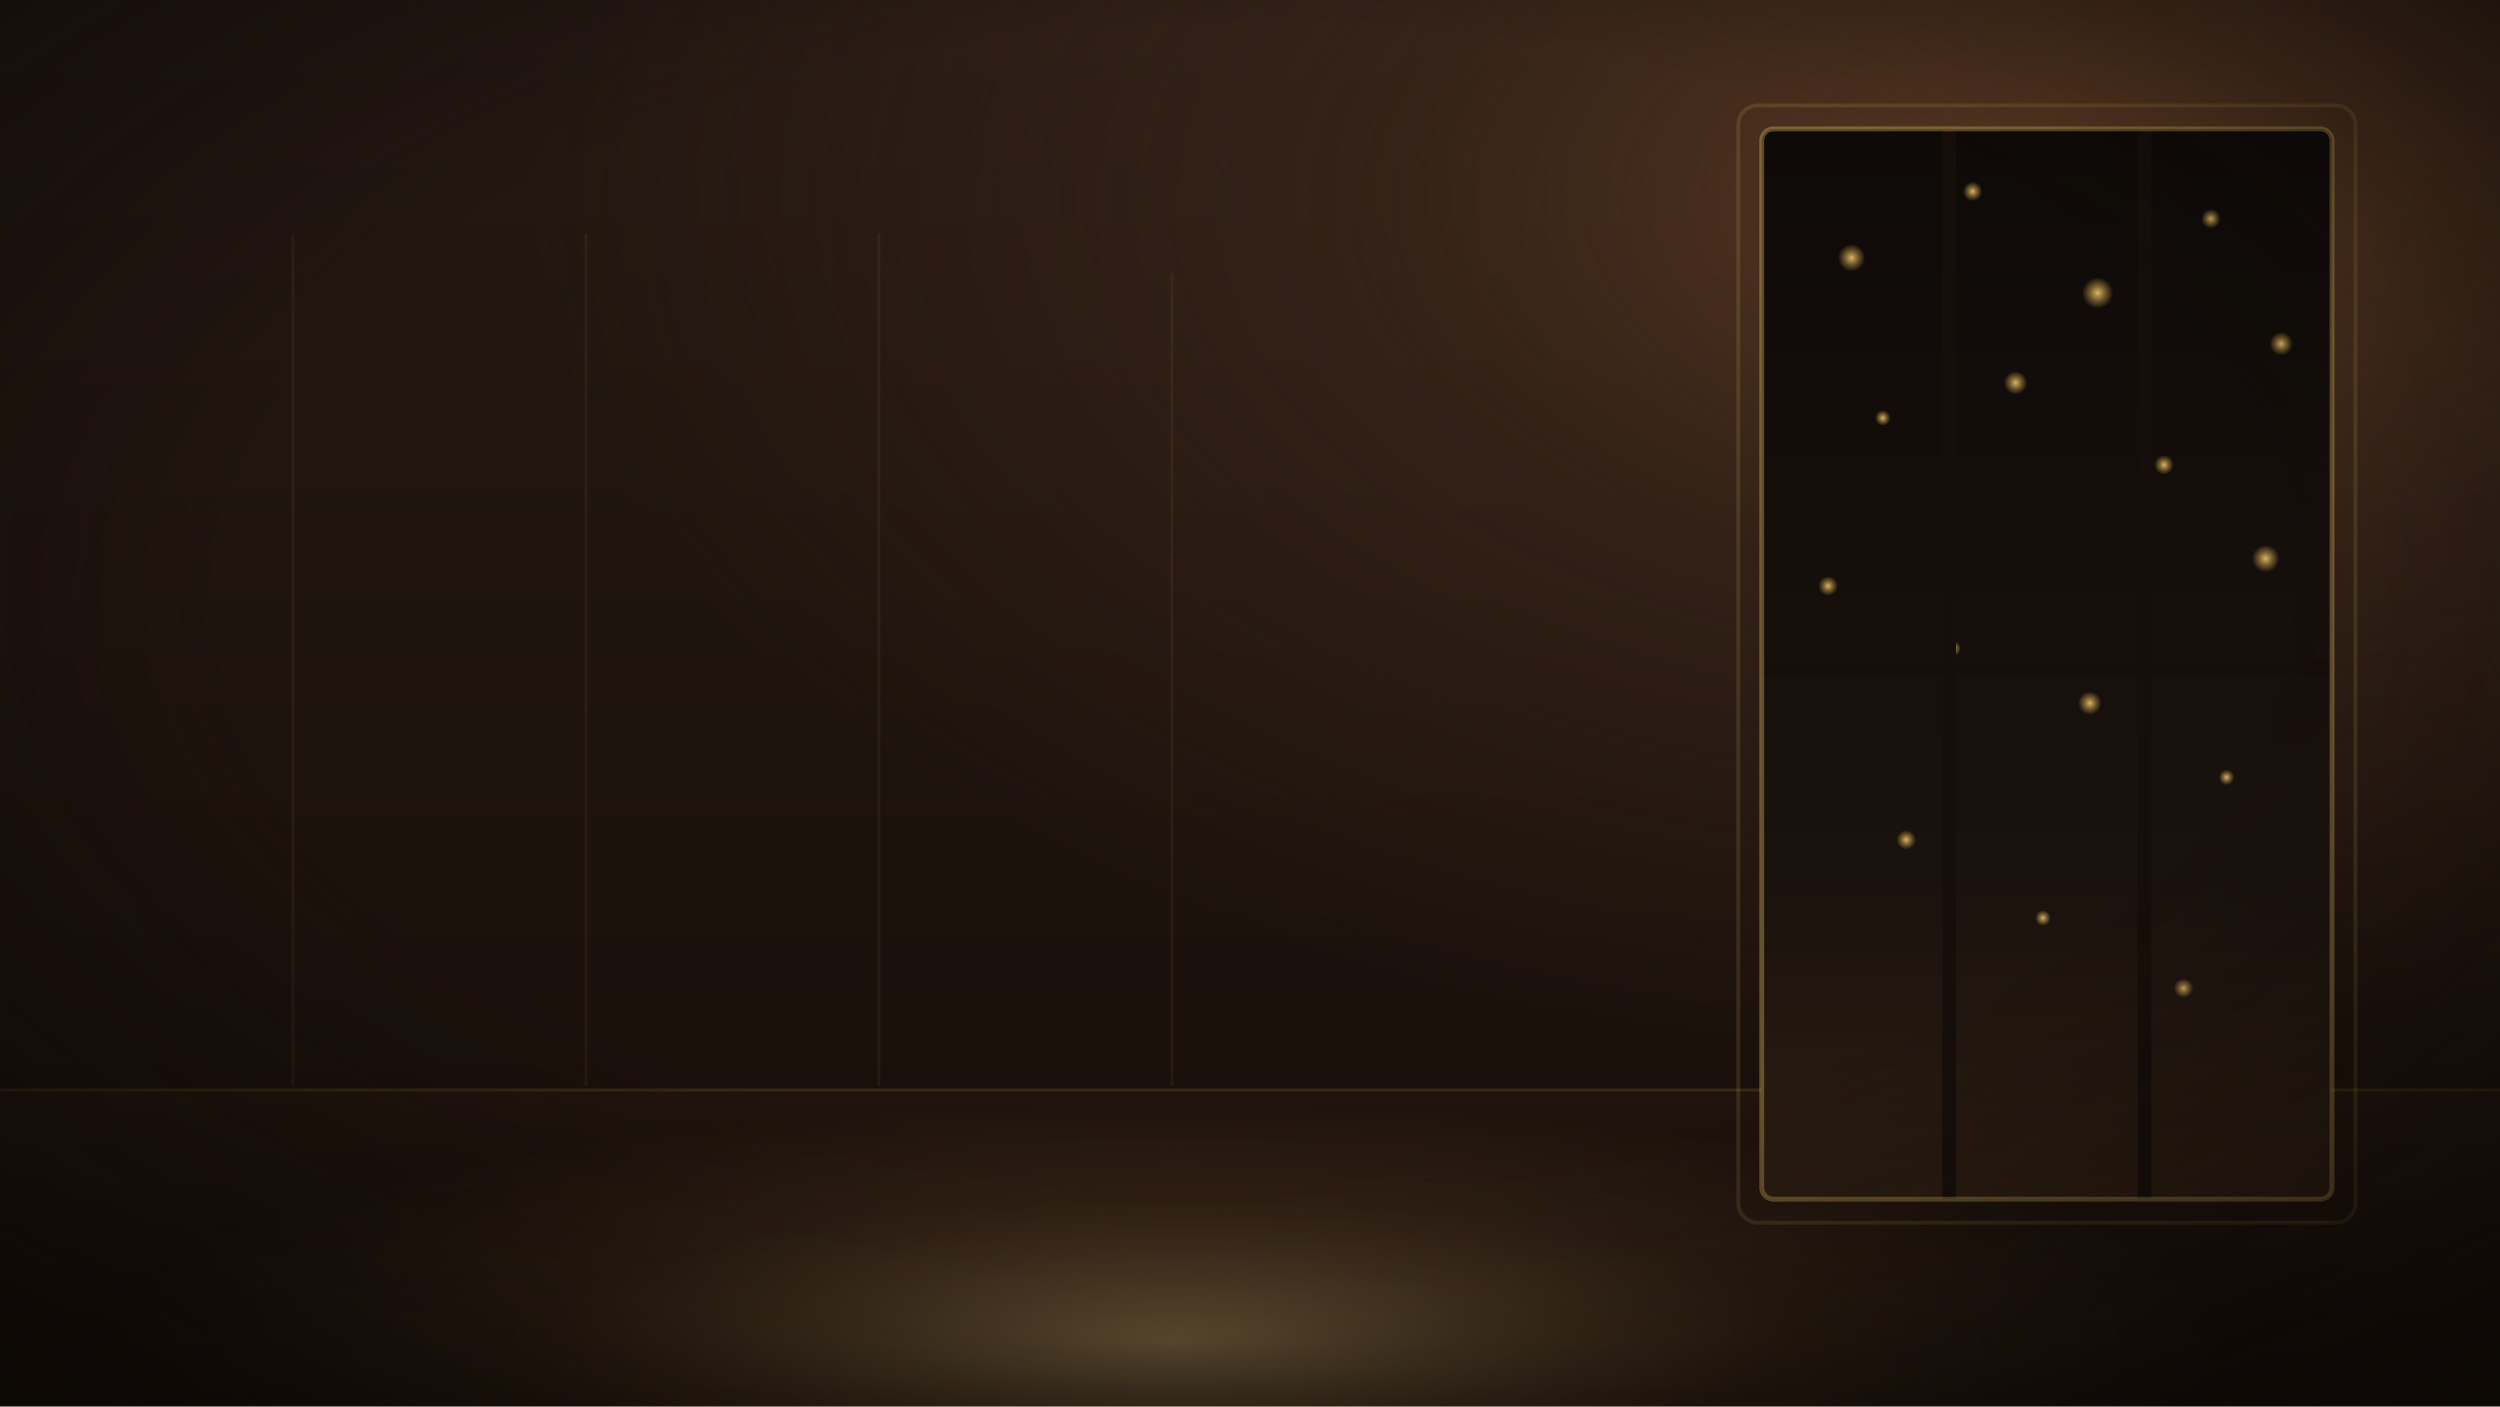
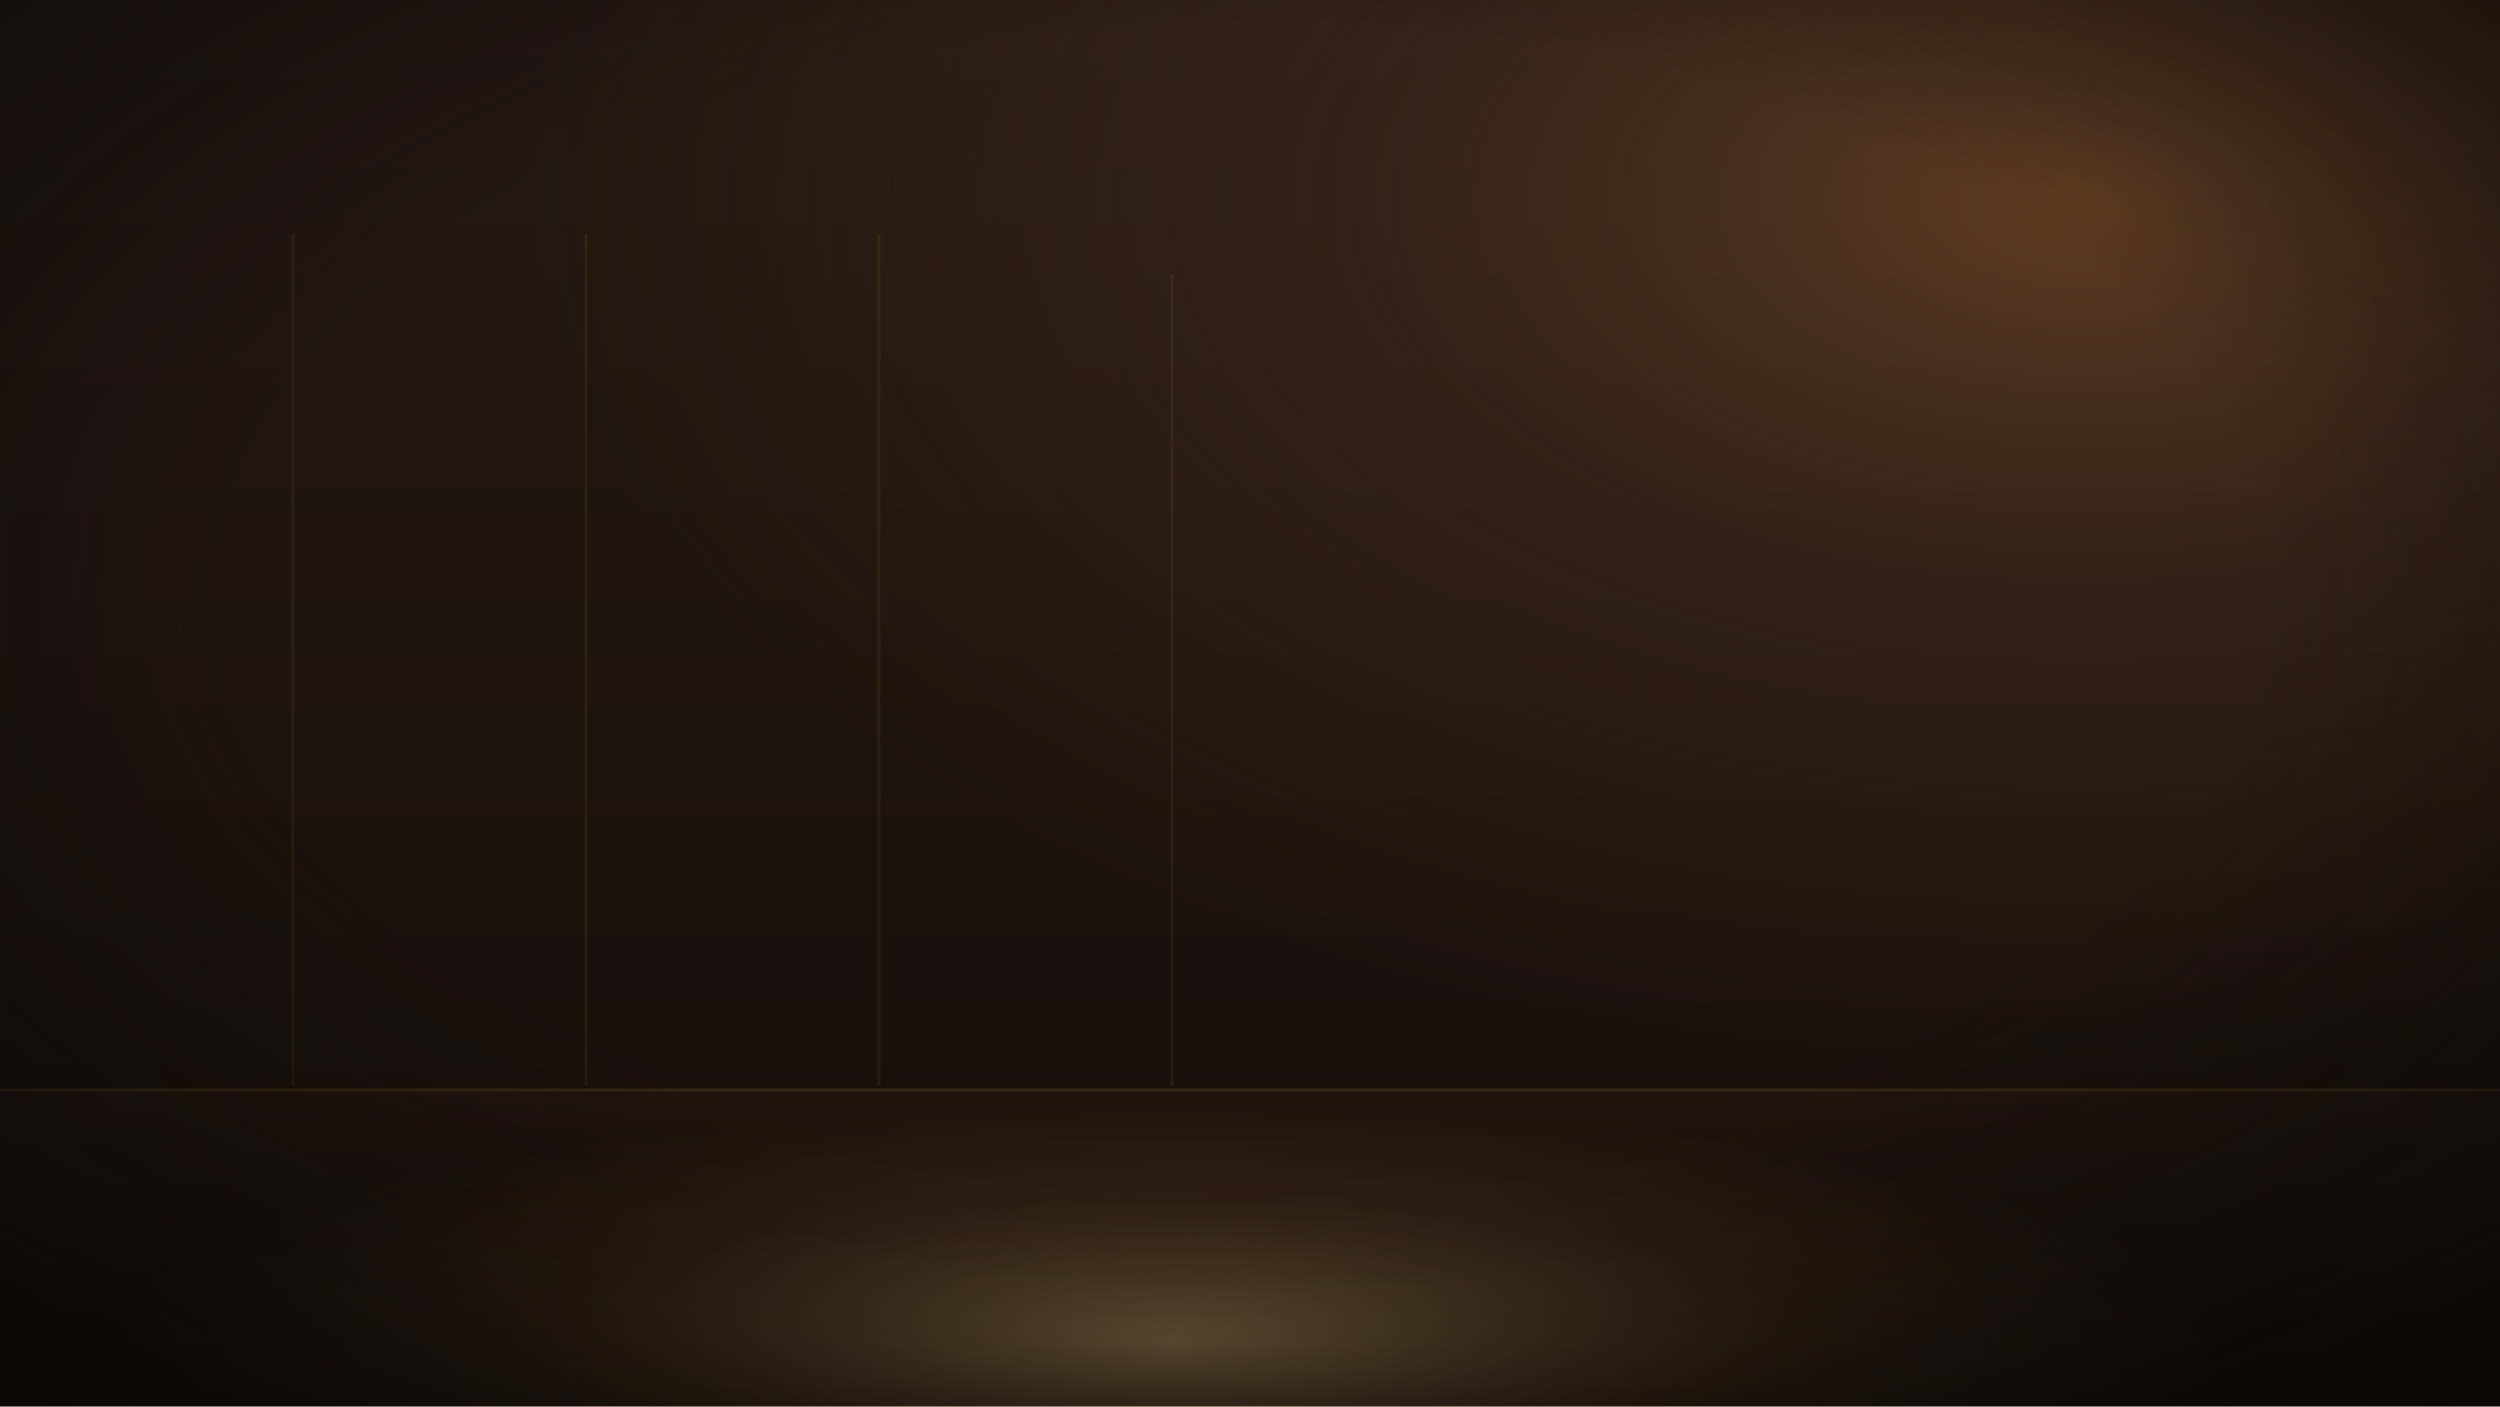
<svg xmlns="http://www.w3.org/2000/svg" width="1280" height="720" viewBox="0 0 1280 720">
  <defs>
    <linearGradient id="m_wall" x1="0" y1="0" x2="0" y2="1">
      <stop offset="0" stop-color="#241812" />
      <stop offset="0.62" stop-color="#1c120c" />
      <stop offset="1" stop-color="#160e0a" />
    </linearGradient>
    <radialGradient id="m_glow" cx="0.83" cy="0.14" r="0.62">
      <stop offset="0" stop-color="#6a4326" stop-opacity="0.85" />
      <stop offset="0.45" stop-color="#4a3020" stop-opacity="0.45" />
      <stop offset="1" stop-color="#4a3020" stop-opacity="0" />
    </radialGradient>
    <linearGradient id="m_sky" x1="0" y1="0" x2="0" y2="1">
      <stop offset="0" stop-color="#0e0a08" />
      <stop offset="0.7" stop-color="#1a120d" />
      <stop offset="1" stop-color="#2c1d12" />
    </linearGradient>
    <radialGradient id="m_bokeh" cx="0.5" cy="0.5" r="0.5">
      <stop offset="0" stop-color="#f0c96a" stop-opacity="0.9" />
      <stop offset="0.55" stop-color="#e0b458" stop-opacity="0.4" />
      <stop offset="1" stop-color="#e0b458" stop-opacity="0" />
    </radialGradient>
    <radialGradient id="m_pool" cx="0.5" cy="0.5" r="0.5">
      <stop offset="0" stop-color="#d8b878" stop-opacity="0.5" />
      <stop offset="0.6" stop-color="#8a6238" stop-opacity="0.18" />
      <stop offset="1" stop-color="#8a6238" stop-opacity="0" />
    </radialGradient>
    <linearGradient id="m_floor" x1="0" y1="0" x2="0" y2="1">
      <stop offset="0" stop-color="#20140d" />
      <stop offset="1" stop-color="#130c08" />
    </linearGradient>
    <radialGradient id="m_vig" cx="0.5" cy="0.42" r="0.78">
      <stop offset="0.52" stop-color="#0b0704" stop-opacity="0" />
      <stop offset="1" stop-color="#0b0704" stop-opacity="0.9" />
    </radialGradient>
  </defs>
  <rect width="1280" height="720" fill="url(#m_wall)" />
  <rect width="1280" height="720" fill="url(#m_glow)" />
  <g stroke="#f0c96a" stroke-opacity="0.06" stroke-width="1.5">
    <line x1="150" y1="120" x2="150" y2="556" />
    <line x1="300" y1="120" x2="300" y2="556" />
    <line x1="450" y1="120" x2="450" y2="556" />
    <line x1="600" y1="140" x2="600" y2="556" />
  </g>
  <rect x="0" y="558" width="1280" height="162" fill="url(#m_floor)" />
  <line x1="0" y1="558" x2="1280" y2="558" stroke="#f0c96a" stroke-opacity="0.12" stroke-width="1.5" />
  <ellipse cx="600" cy="686" rx="540" ry="120" fill="url(#m_pool)" />
-   <g>
-     <rect x="902" y="66" width="292" height="548" rx="6" fill="url(#m_sky)" />
-     <g>
-       <circle cx="948" cy="132" r="7" fill="url(#m_bokeh)" />
-       <circle cx="1010" cy="98" r="5" fill="url(#m_bokeh)" />
-       <circle cx="1074" cy="150" r="8" fill="url(#m_bokeh)" />
-       <circle cx="1132" cy="112" r="5" fill="url(#m_bokeh)" />
-       <circle cx="1168" cy="176" r="6" fill="url(#m_bokeh)" />
-       <circle cx="964" cy="214" r="4" fill="url(#m_bokeh)" />
-       <circle cx="1032" cy="196" r="6" fill="url(#m_bokeh)" />
-       <circle cx="1108" cy="238" r="5" fill="url(#m_bokeh)" />
-       <circle cx="1160" cy="286" r="7" fill="url(#m_bokeh)" />
-       <circle cx="936" cy="300" r="5" fill="url(#m_bokeh)" />
-       <circle cx="1000" cy="332" r="4" fill="url(#m_bokeh)" />
-       <circle cx="1070" cy="360" r="6" fill="url(#m_bokeh)" />
-       <circle cx="1140" cy="398" r="4" fill="url(#m_bokeh)" />
-       <circle cx="976" cy="430" r="5" fill="url(#m_bokeh)" />
-       <circle cx="1046" cy="470" r="4" fill="url(#m_bokeh)" />
-       <circle cx="1118" cy="506" r="5" fill="url(#m_bokeh)" />
-     </g>
-     <g stroke="#160e0a" stroke-width="7">
-       <line x1="998" y1="66" x2="998" y2="614" />
-       <line x1="1098" y1="66" x2="1098" y2="614" />
-       <line x1="902" y1="342" x2="1194" y2="342" />
-     </g>
-     <rect x="902" y="66" width="292" height="548" rx="6" fill="none" stroke="#f0c96a" stroke-opacity="0.34" stroke-width="2.5" />
-     <rect x="890" y="54" width="316" height="572" rx="10" fill="none" stroke="#f0c96a" stroke-opacity="0.14" stroke-width="2" />
-   </g>
  <rect width="1280" height="720" fill="url(#m_vig)" />
</svg>
